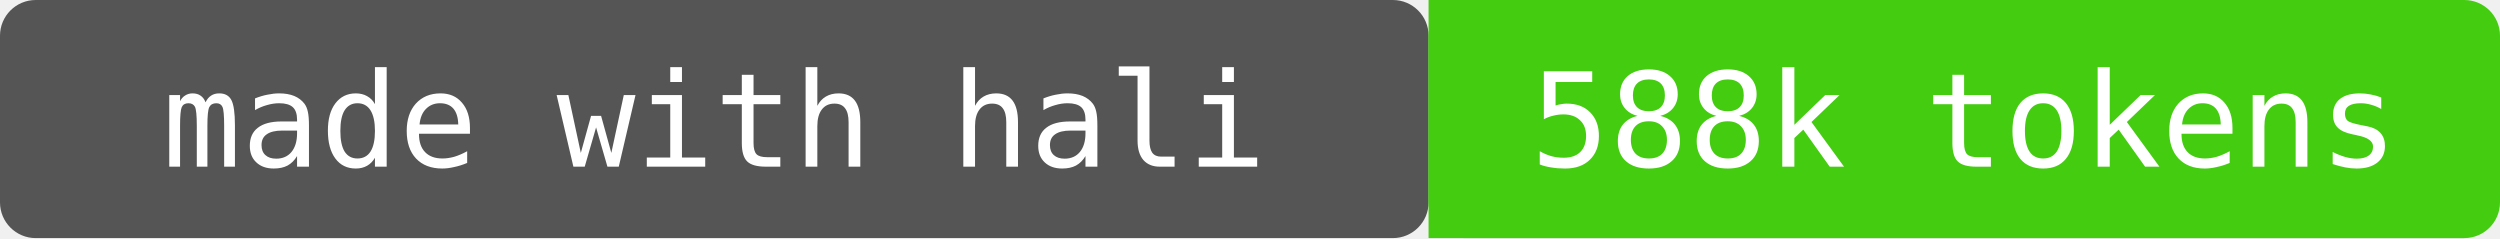
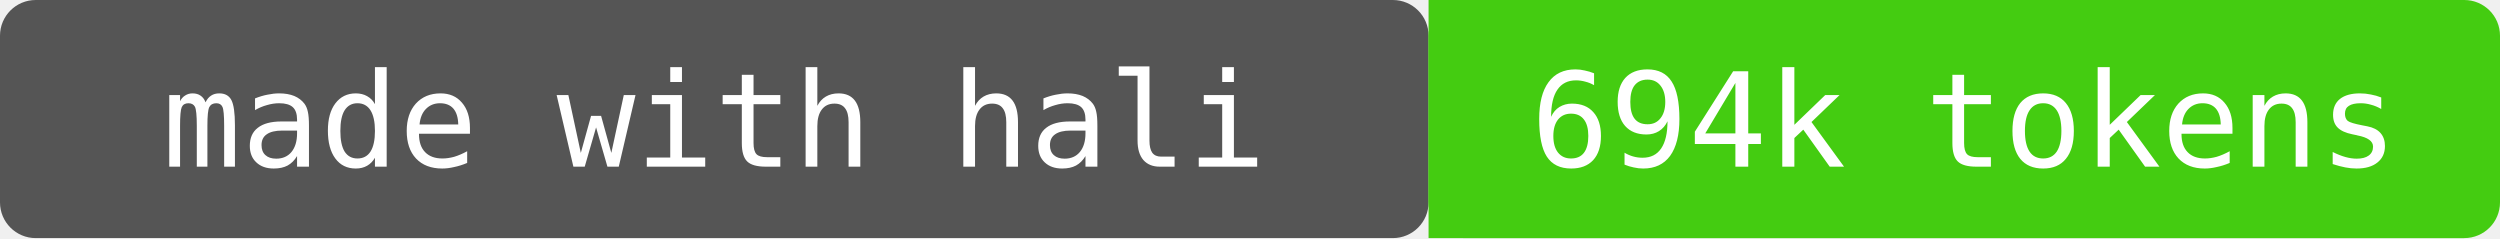
- <svg xmlns="http://www.w3.org/2000/svg" width="210" height="20" viewBox="0 0 210 20" role="img" aria-label="made with hali: 588k tokens">
+ <svg xmlns="http://www.w3.org/2000/svg" width="210" height="20" viewBox="0 0 210 20" role="img" aria-label="made with hali: 694k tokens">
  <rect width="120" height="20" rx="3" fill="#555" />
  <rect x="120" width="90" height="20" rx="3" fill="#4c1" />
  <rect x="120" width="87" height="20" fill="#4c1" />
  <text x="60" y="14" font-family="monospace" font-size="11" fill="#fff" text-anchor="middle">made with hali</text>
-   <text x="165" y="14" font-family="monospace" font-size="11" fill="#fff" text-anchor="middle">588k tokens</text>
+   <text x="165" y="14" font-family="monospace" font-size="11" fill="#fff" text-anchor="middle">694k tokens</text>
</svg>
